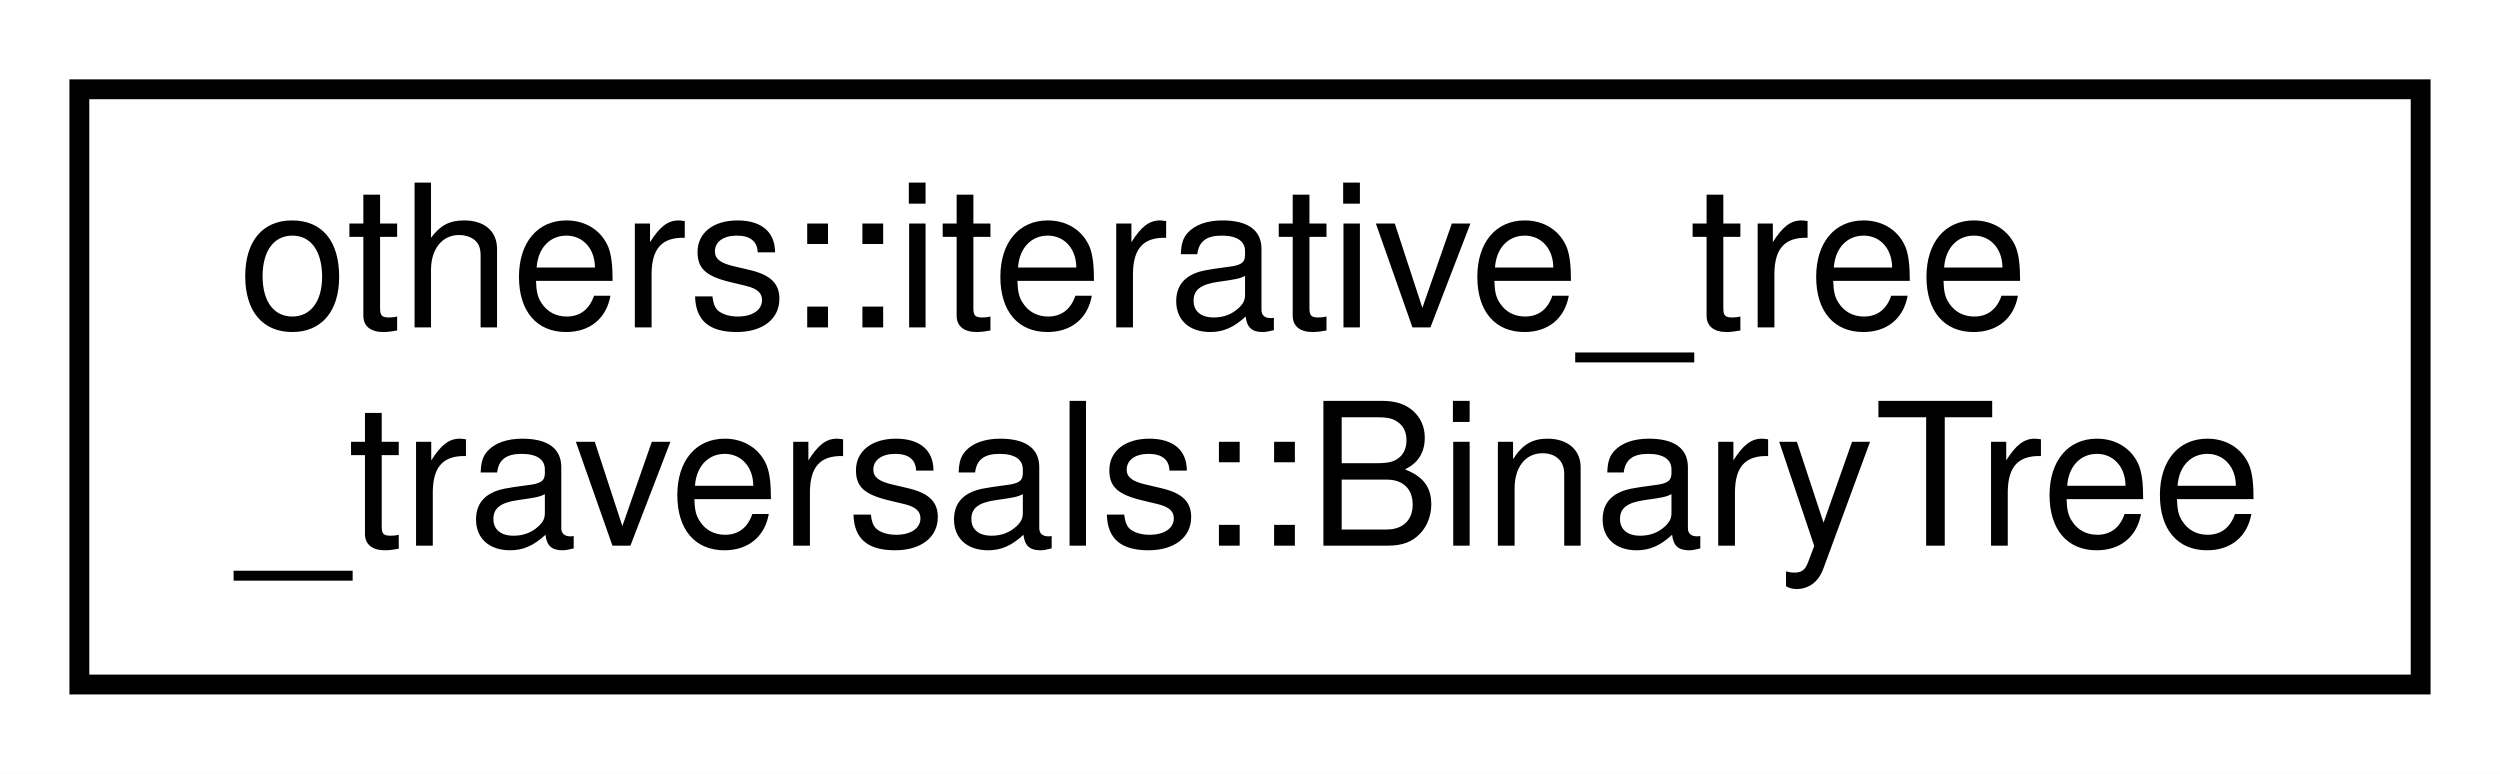
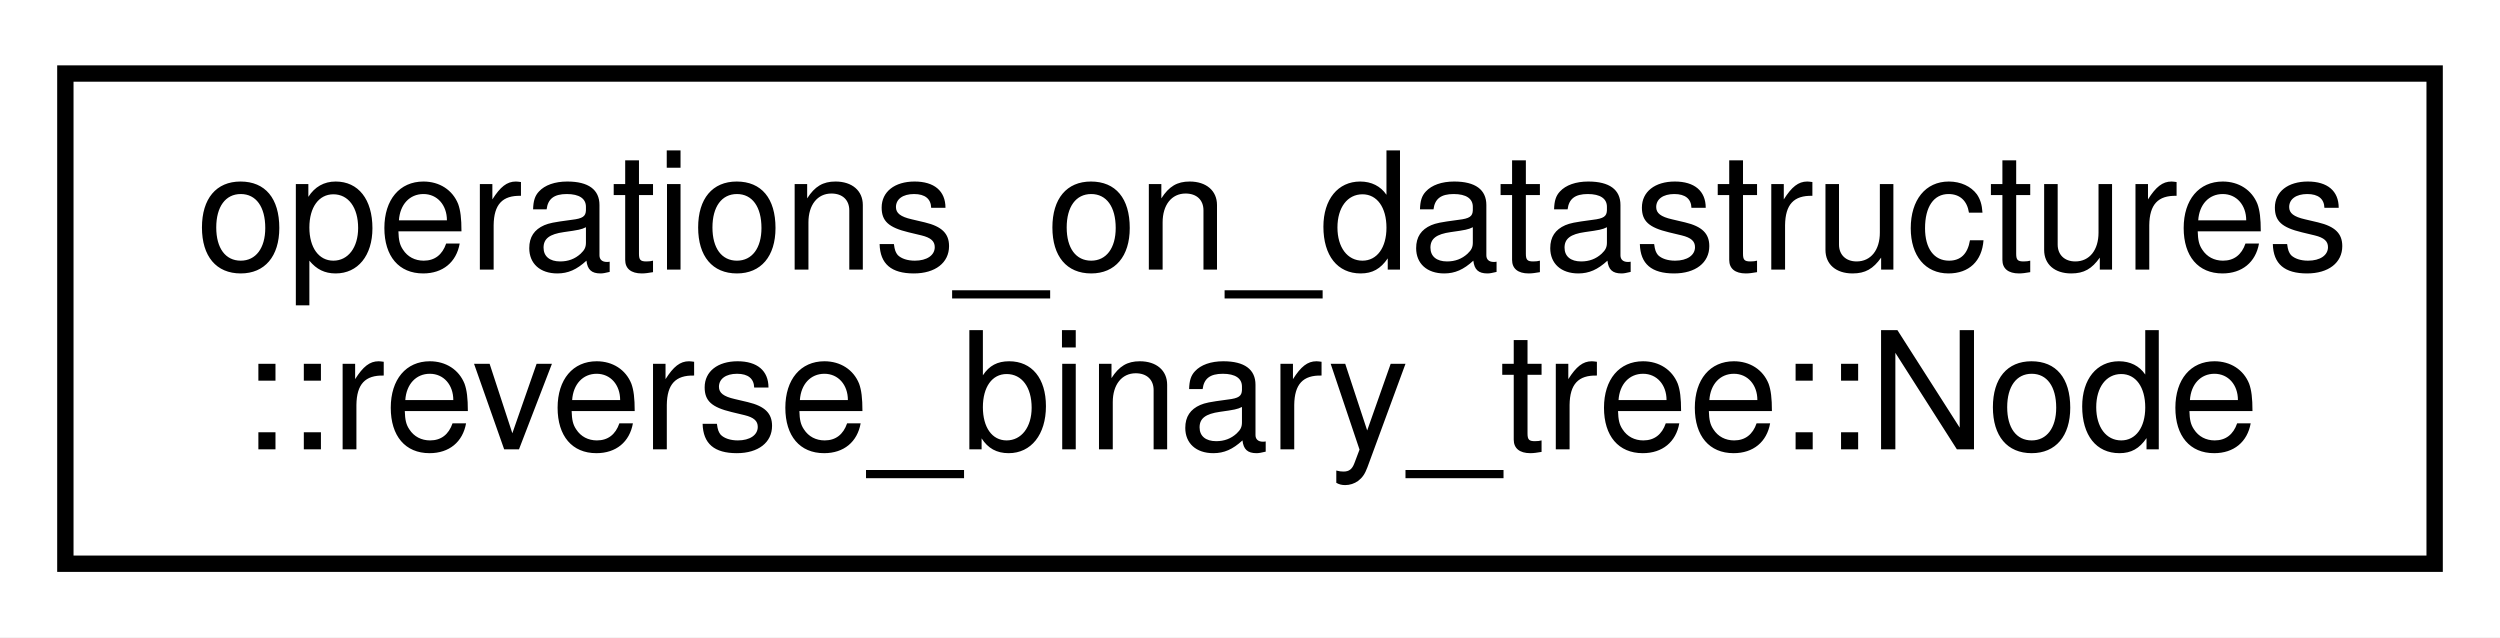
- <svg xmlns="http://www.w3.org/2000/svg" xmlns:xlink="http://www.w3.org/1999/xlink" width="126pt" height="39pt" viewBox="0.00 0.00 126.00 39.00">
+ <svg xmlns="http://www.w3.org/2000/svg" xmlns:xlink="http://www.w3.org/1999/xlink" width="153pt" height="39pt" viewBox="0.00 0.00 153.00 39.00">
  <g id="graph0" class="graph" transform="scale(1 1) rotate(0) translate(4 35)">
-     <polygon fill="white" stroke="transparent" points="-4,4 -4,-35 122,-35 122,4 -4,4" />
+     <polygon fill="white" stroke="transparent" points="-4,4 -4,-35 149,-35 149,4 -4,4" />
    <g id="node1" class="node">
      <g id="a_node1">
-         <a xlink:href="d9/d12/classothers_1_1iterative__tree__traversals_1_1_binary_tree.html" target="_top" xlink:title="defines the functions associated with the binary tree">
-           <polygon fill="white" stroke="black" points="0,-0.5 0,-30.5 118,-30.5 118,-0.5 0,-0.5" />
-           <text text-anchor="start" x="8" y="-18.5" font-family="Helvetica,sans-Serif" font-size="10.00">others::iterative_tree</text>
-           <text text-anchor="middle" x="59" y="-7.5" font-family="Helvetica,sans-Serif" font-size="10.00">_traversals::BinaryTree</text>
+         <a xlink:href="d8/dfd/structoperations__on__datastructures_1_1reverse__binary__tree_1_1_node.html" target="_top" xlink:title="A Node struct that represents a single node in a Binary Tree.">
+           <polygon fill="white" stroke="black" points="0,-0.5 0,-30.5 145,-30.5 145,-0.5 0,-0.5" />
+           <text text-anchor="start" x="8" y="-18.5" font-family="Helvetica,sans-Serif" font-size="10.00">operations_on_datastructures</text>
+           <text text-anchor="middle" x="72.5" y="-7.5" font-family="Helvetica,sans-Serif" font-size="10.00">::reverse_binary_tree::Node</text>
        </a>
      </g>
    </g>
  </g>
</svg>
